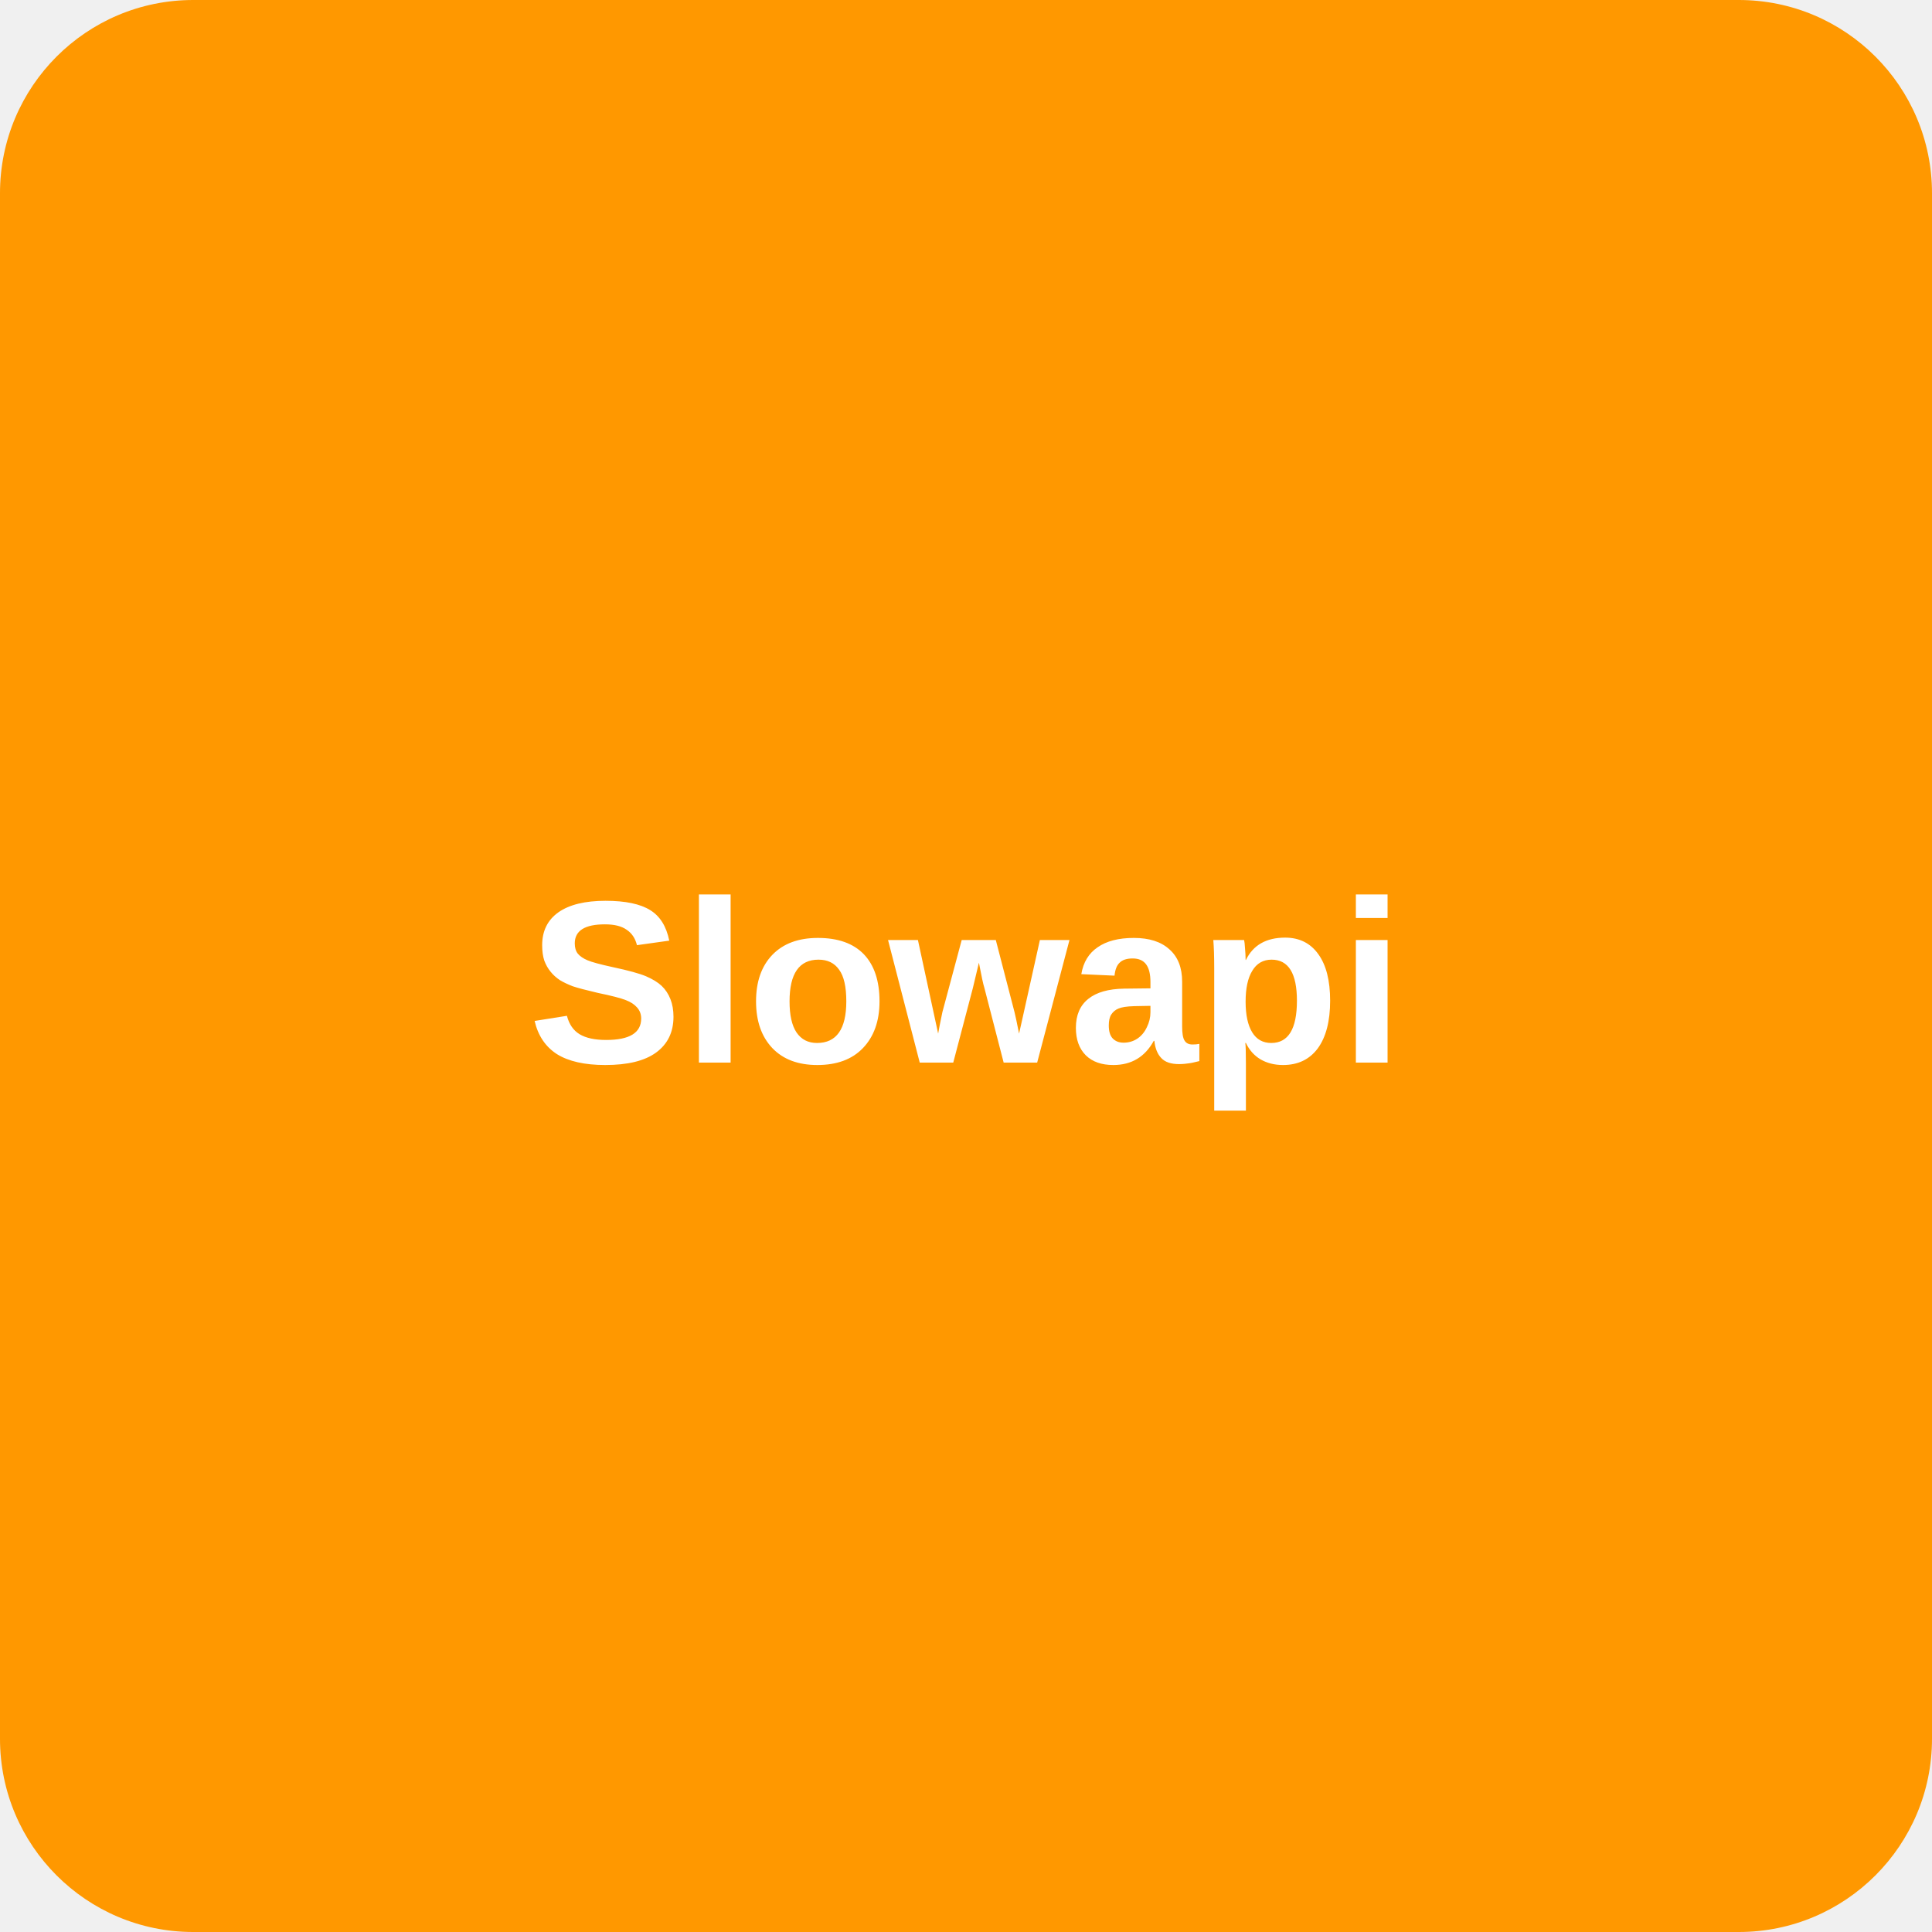
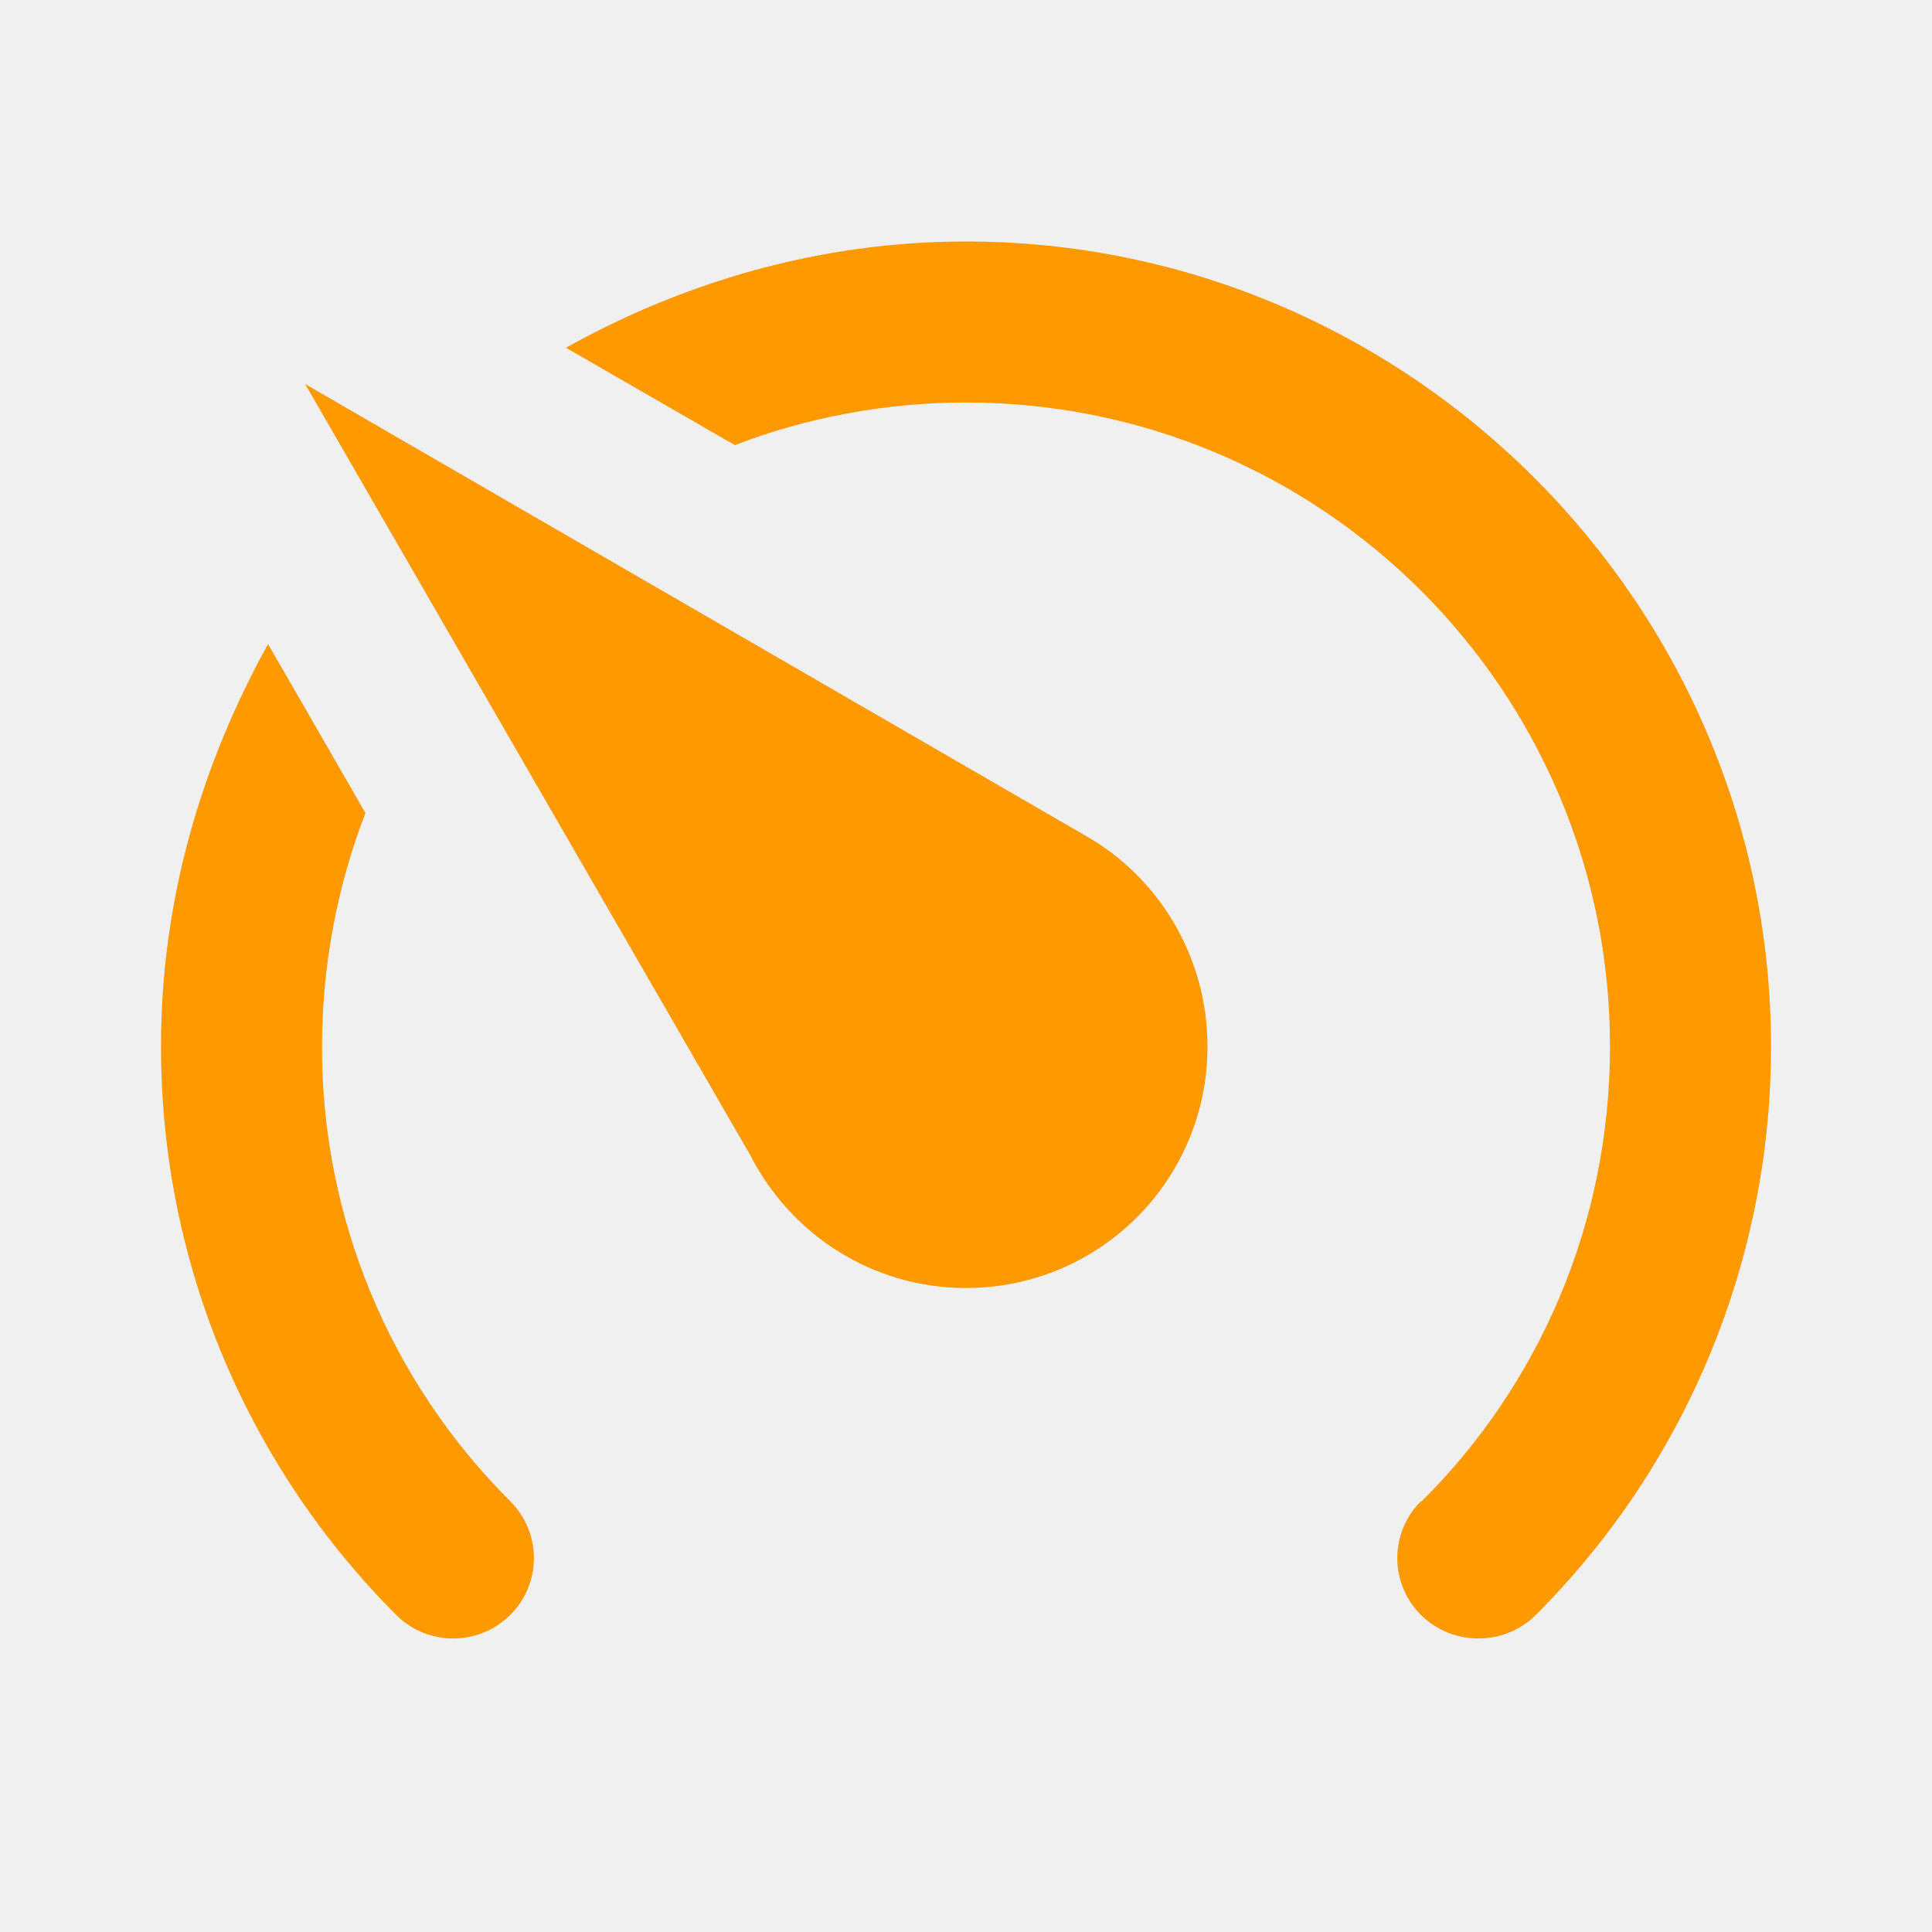
- <svg xmlns="http://www.w3.org/2000/svg" width="100" height="100" viewBox="0 0 100 100">
-   <rect width="100" height="100" fill="#FF9800" rx="10" />
-   <text x="50" y="55" text-anchor="middle" fill="white" font-family="Arial" font-size="12" font-weight="bold">
-         Slowapi
-     </text>
+ <svg xmlns="http://www.w3.org/2000/svg" width="1em" height="1em" viewBox="0 0 24 24">
+   <path fill="#ff9900" d="M12 16c1.66 0 3-1.34 3-3c0-1.12-.61-2.1-1.5-2.61L3.79 4.77l5.53 9.58c.5.98 1.51 1.65 2.68 1.65m0-13c-1.81 0-3.5.5-4.97 1.32l2.1 1.21C10 5.19 11 5 12 5c4.42 0 8 3.58 8 8c0 2.21-.89 4.21-2.34 5.65h-.01a.996.996 0 0 0 0 1.41c.39.39 1.03.39 1.42.01A9.97 9.97 0 0 0 22 13c0-5.5-4.5-10-10-10M2 13c0 2.76 1.12 5.26 2.93 7.07c.39.38 1.02.38 1.41-.01a.996.996 0 0 0 0-1.41A7.95 7.95 0 0 1 4 13c0-1 .19-2 .54-2.9L3.33 8C2.5 9.5 2 11.18 2 13" />
</svg>
